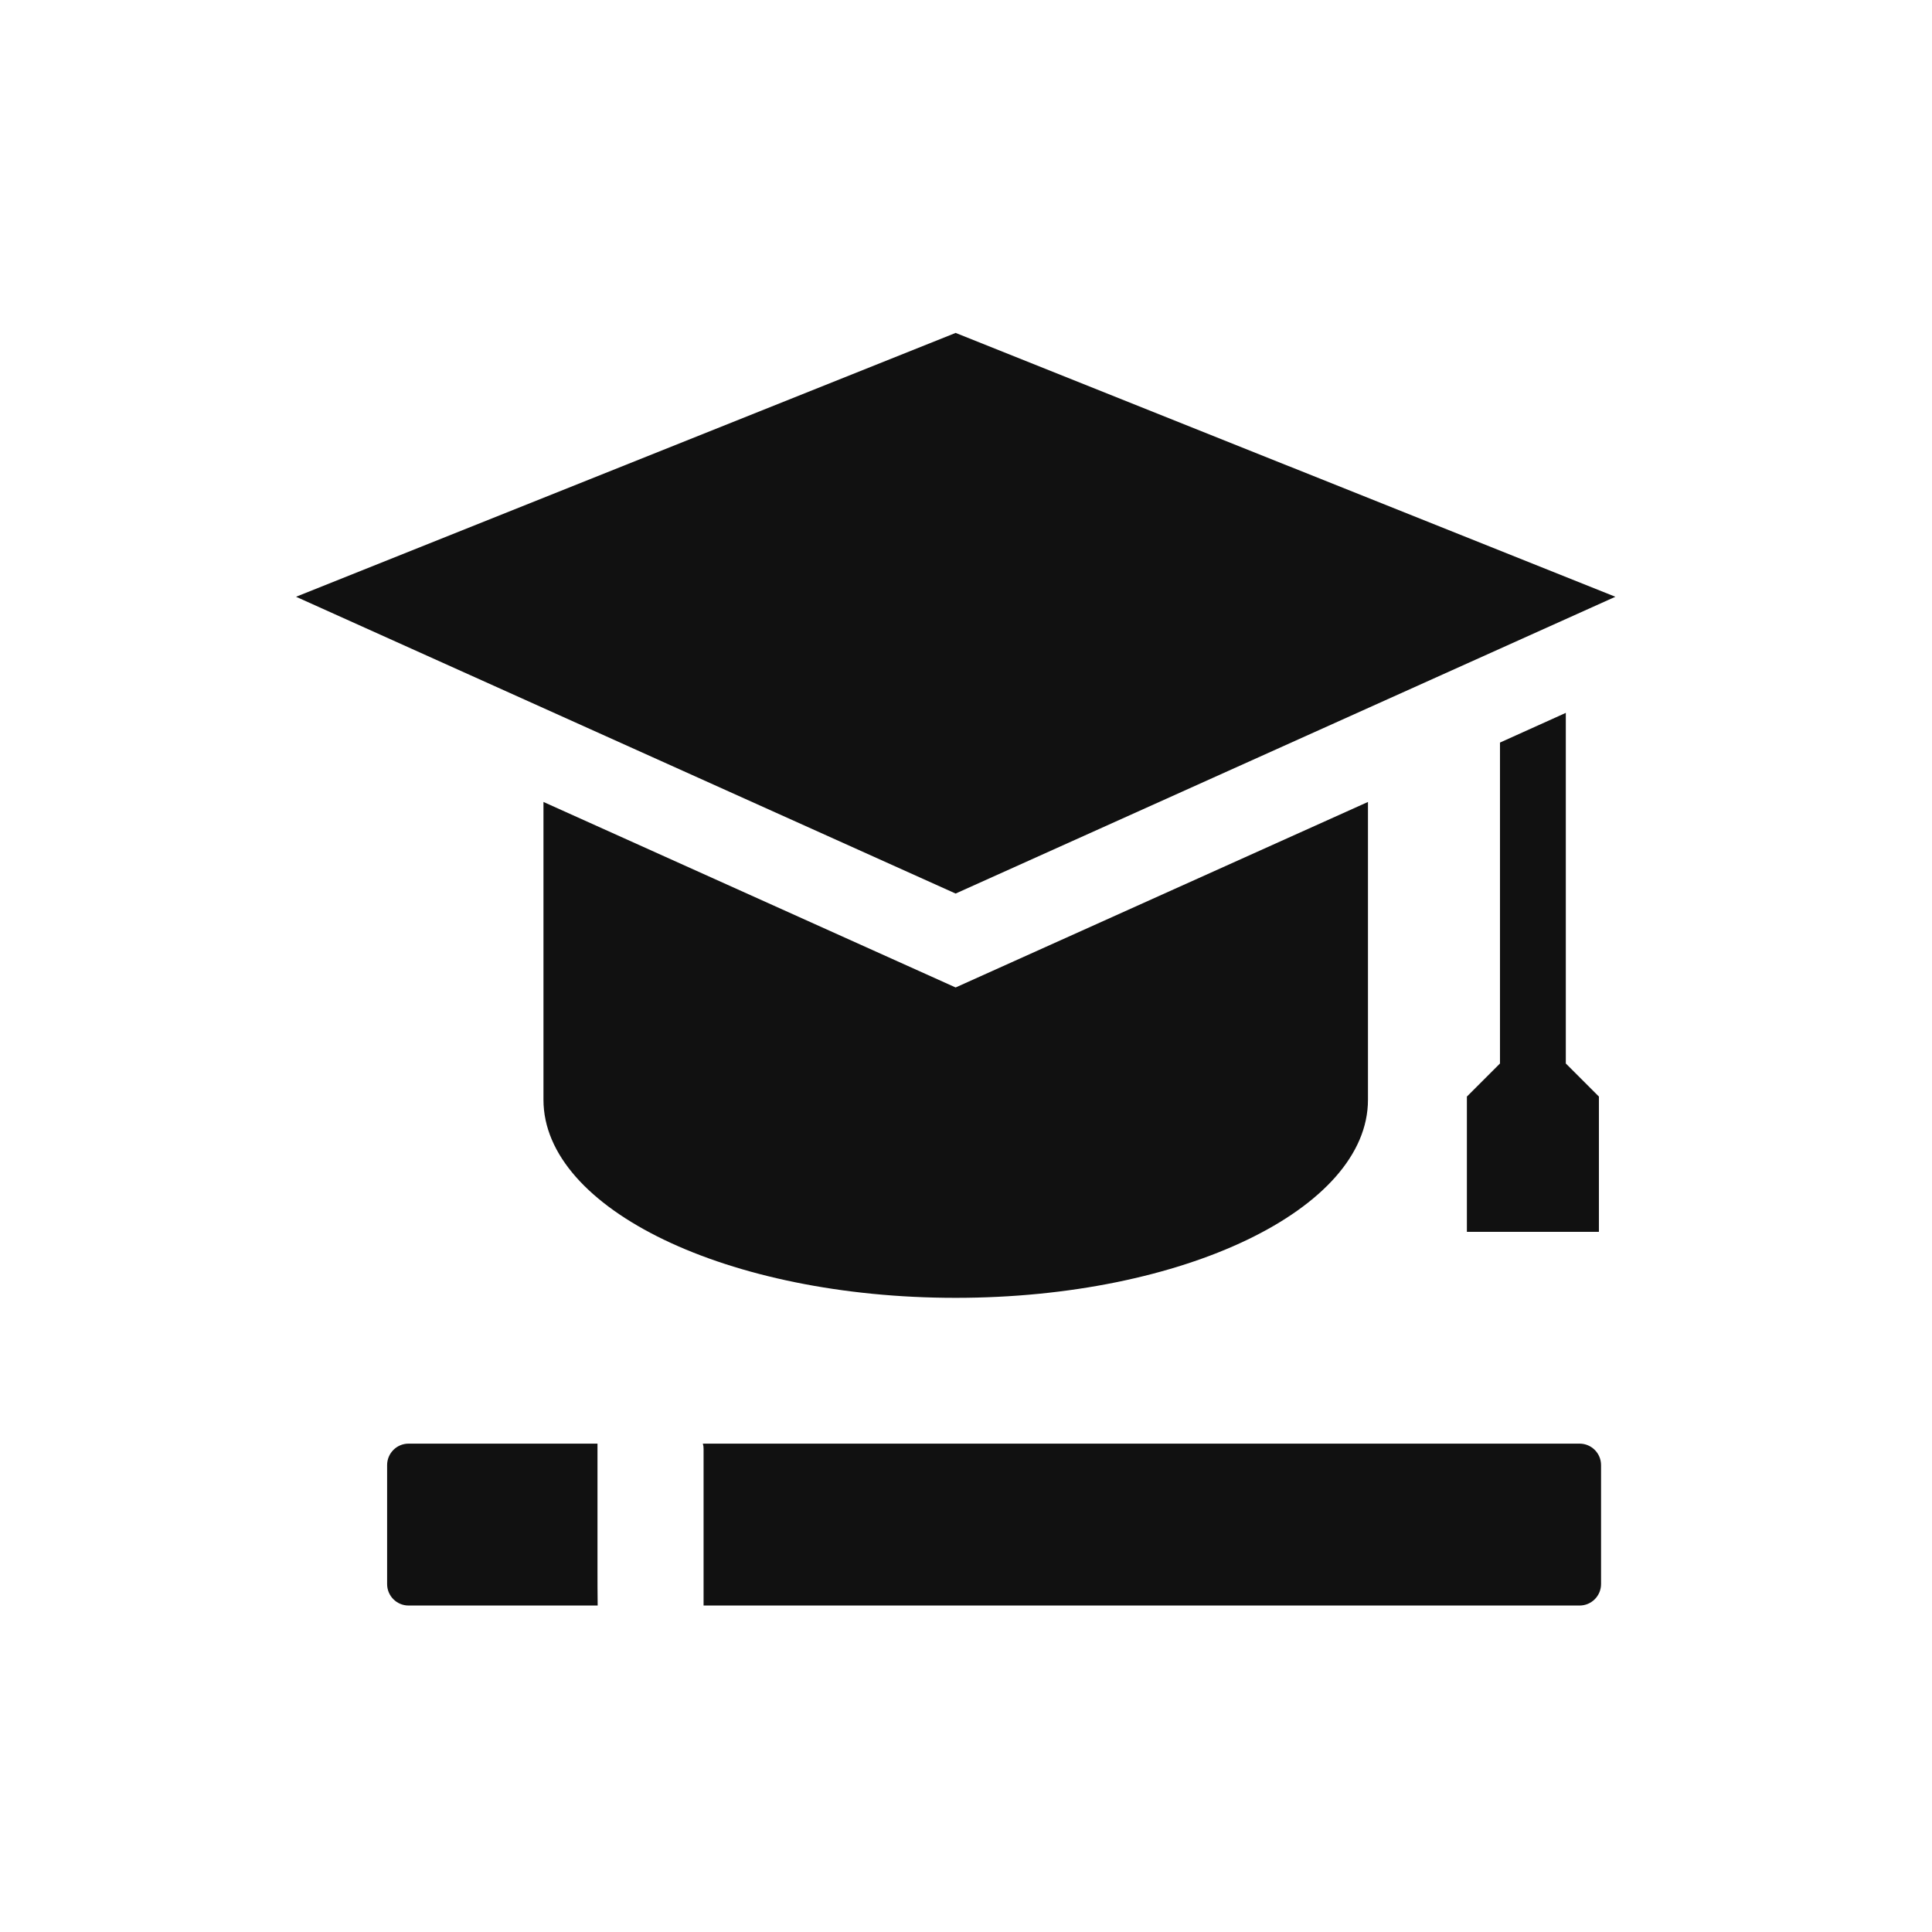
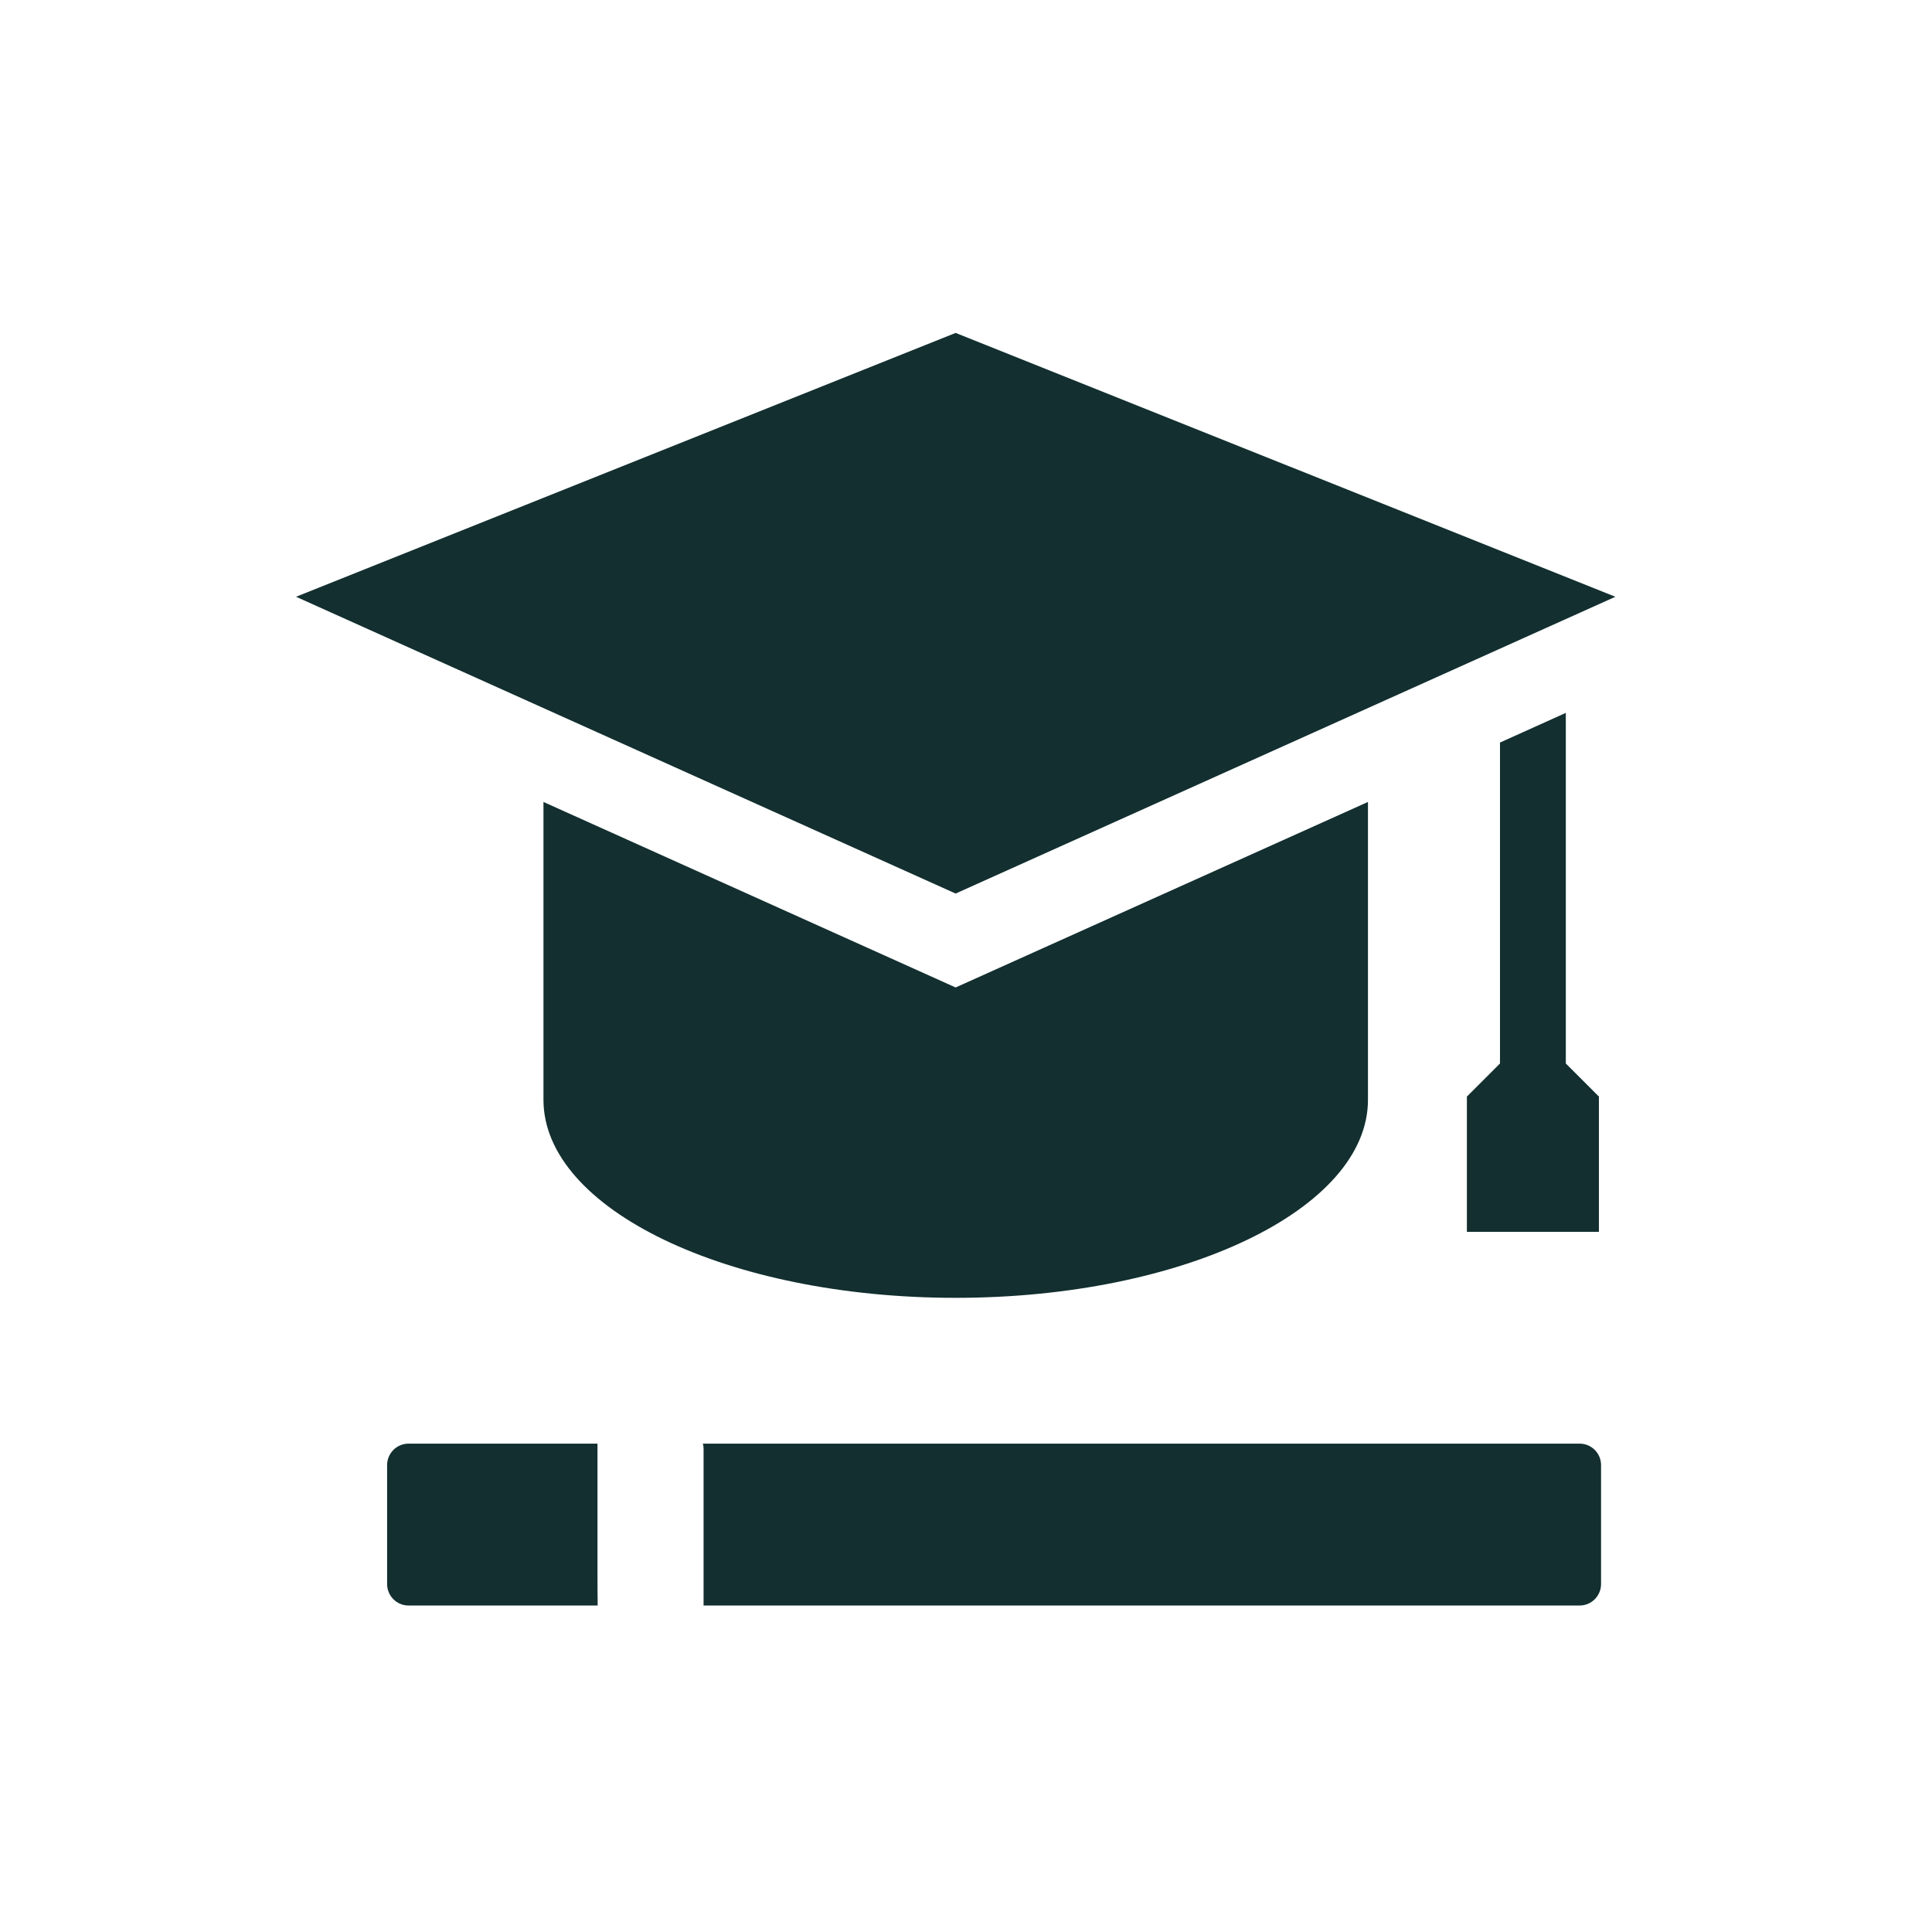
<svg xmlns="http://www.w3.org/2000/svg" viewBox="0 0 1080 1080">
  <defs>
-     <style>.a{fill:#111;}</style>
+     <style>.a{fill:#132F30;}</style>
  </defs>
  <polygon class="a" points="903 333.6 534.2 186.1 165.5 333.6 534.2 499.5 903 333.6" />
  <path class="a" d="M303.8,448.3V614.8c0,61.1,103.1,110.7,230.4,110.7s230.5-49.6,230.5-110.7V448.3L534.2,552Z" />
  <polygon class="a" points="838.5 415.1 838.5 594.5 820 613 820 688.6 856.9 688.6 893.8 688.6 893.8 613 875.3 594.5 875.3 398.5 838.5 415.1" />
  <path class="a" d="M883,807H392.9a9.2,9.2,0,0,1,.4,2.9v87.6H883a12,12,0,0,0,12-12V819A12,12,0,0,0,883,807Z" />
  <path class="a" d="M334,807H228.4a12,12,0,0,0-12,12v66.5a12,12,0,0,0,12,12H334.1c-.1-6.7-.1-13.8-.1-21.5Z" />
</svg>
